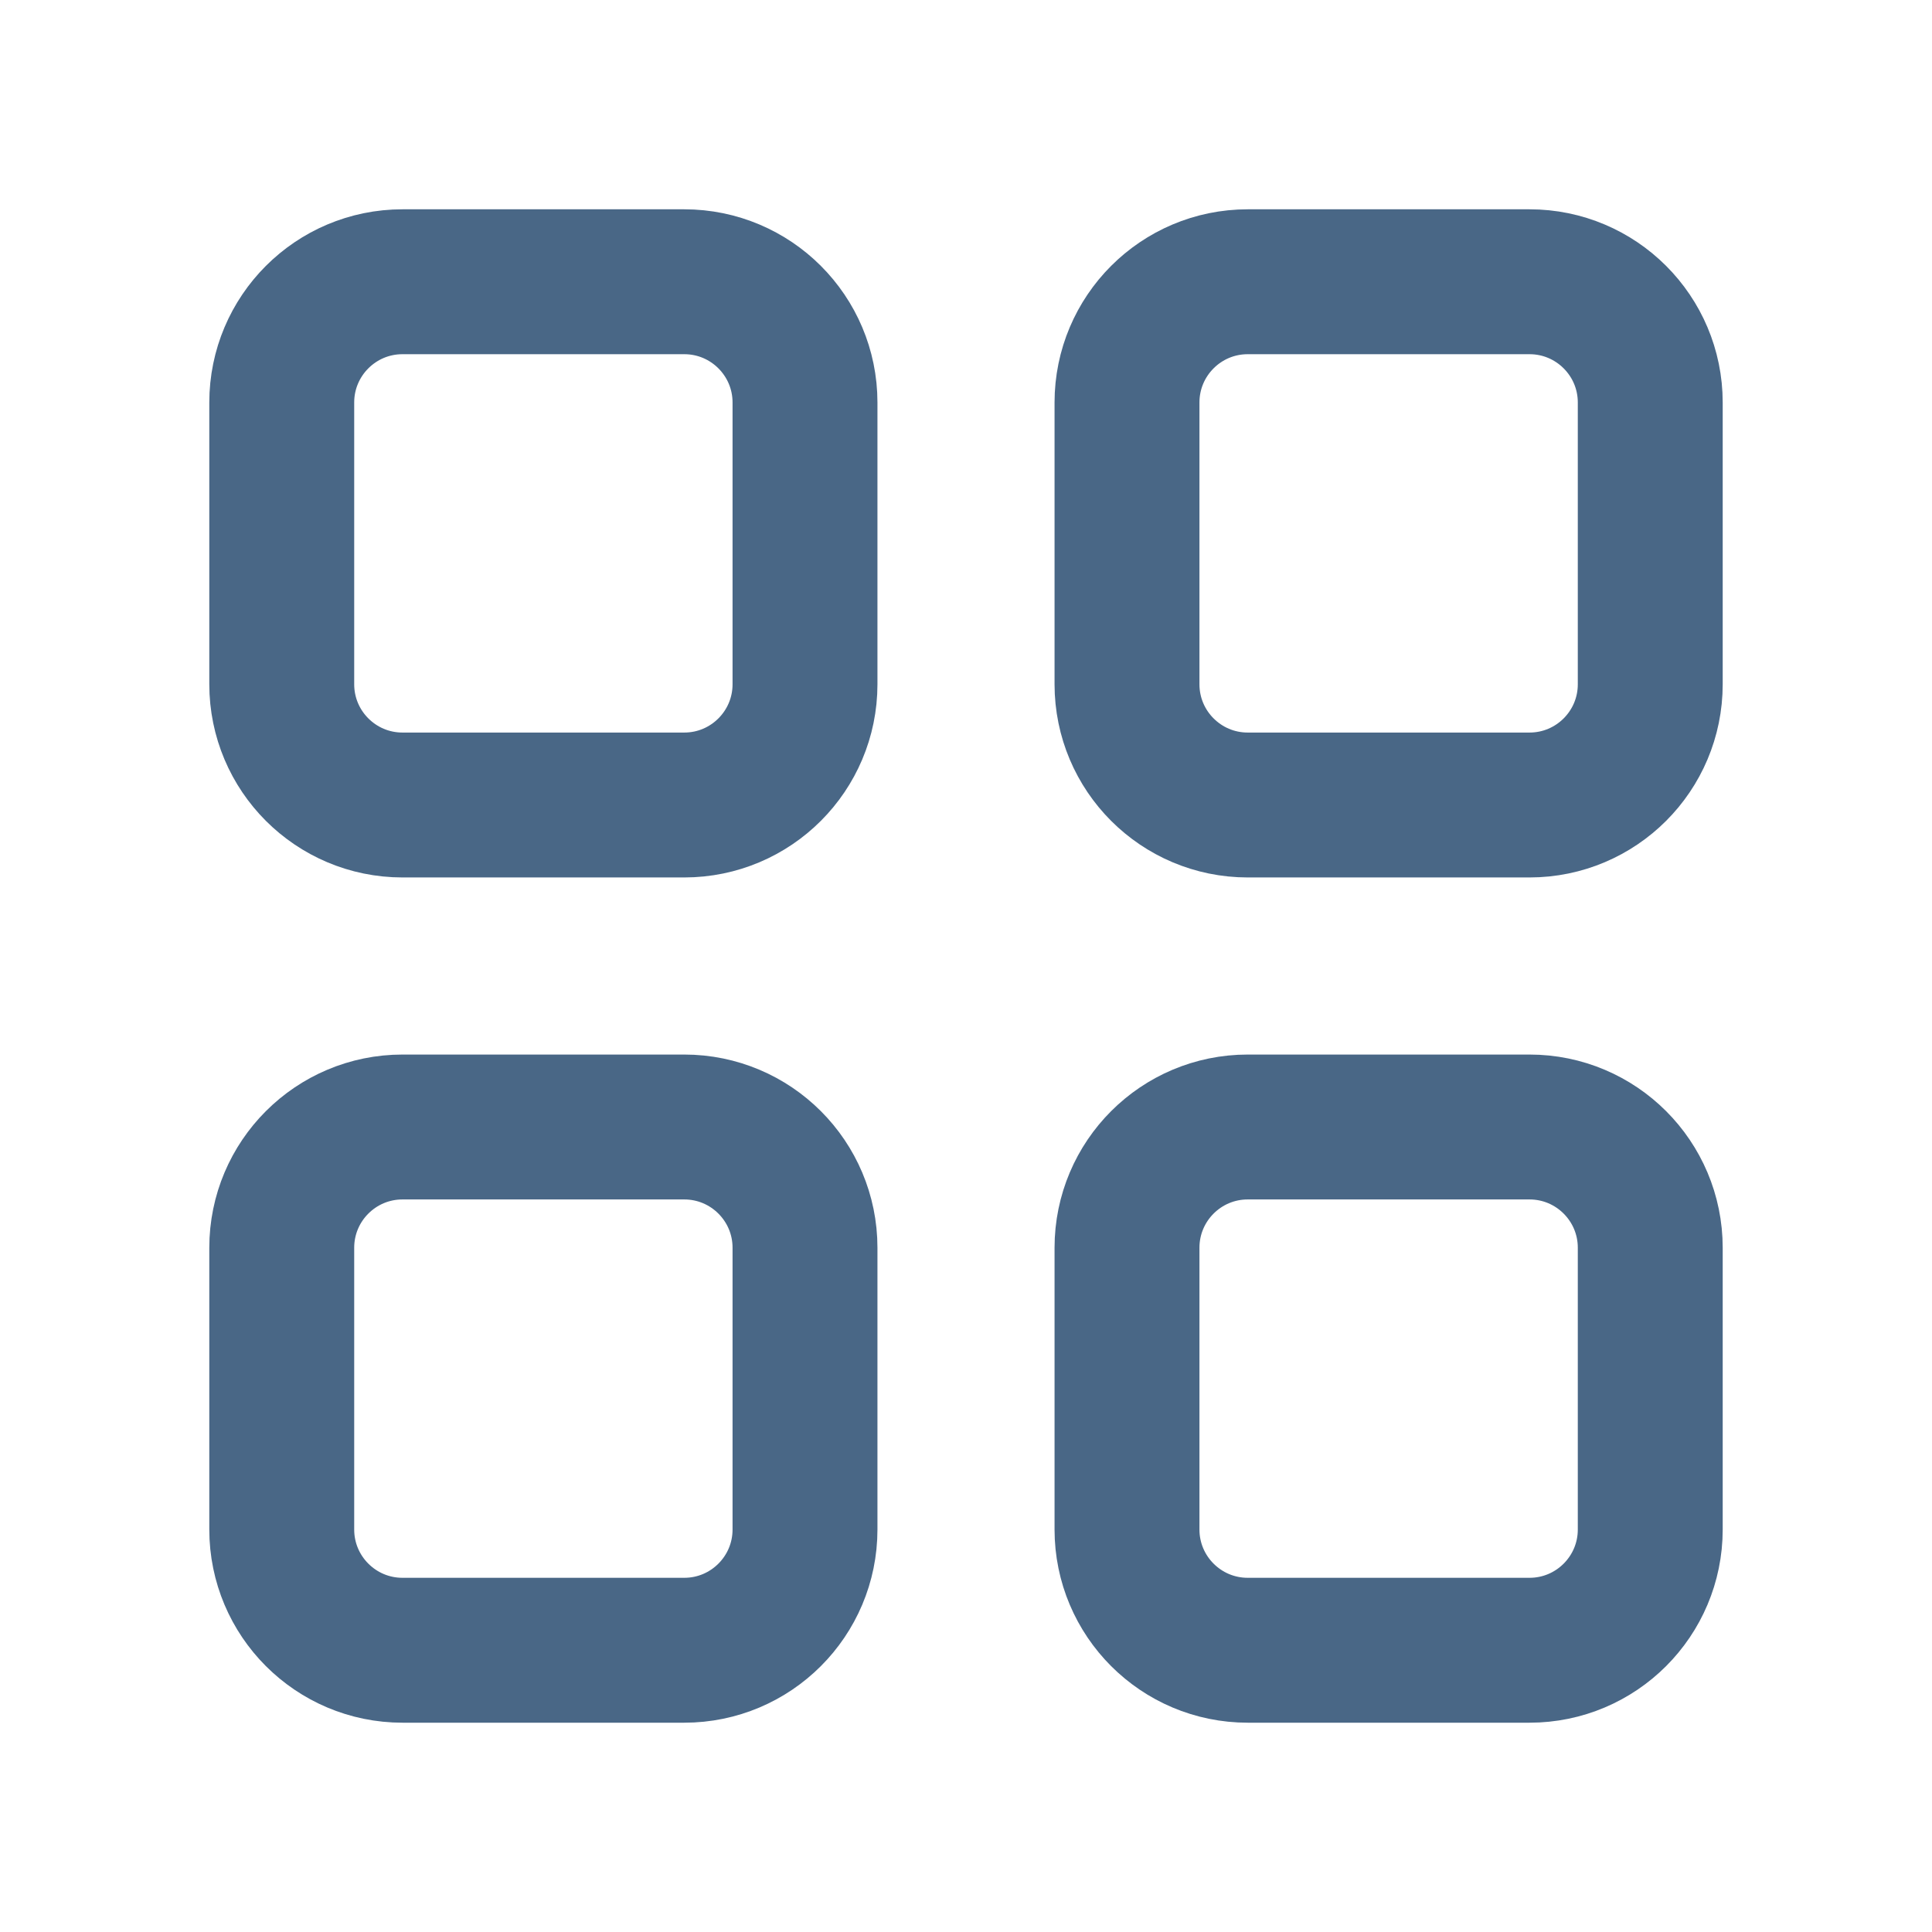
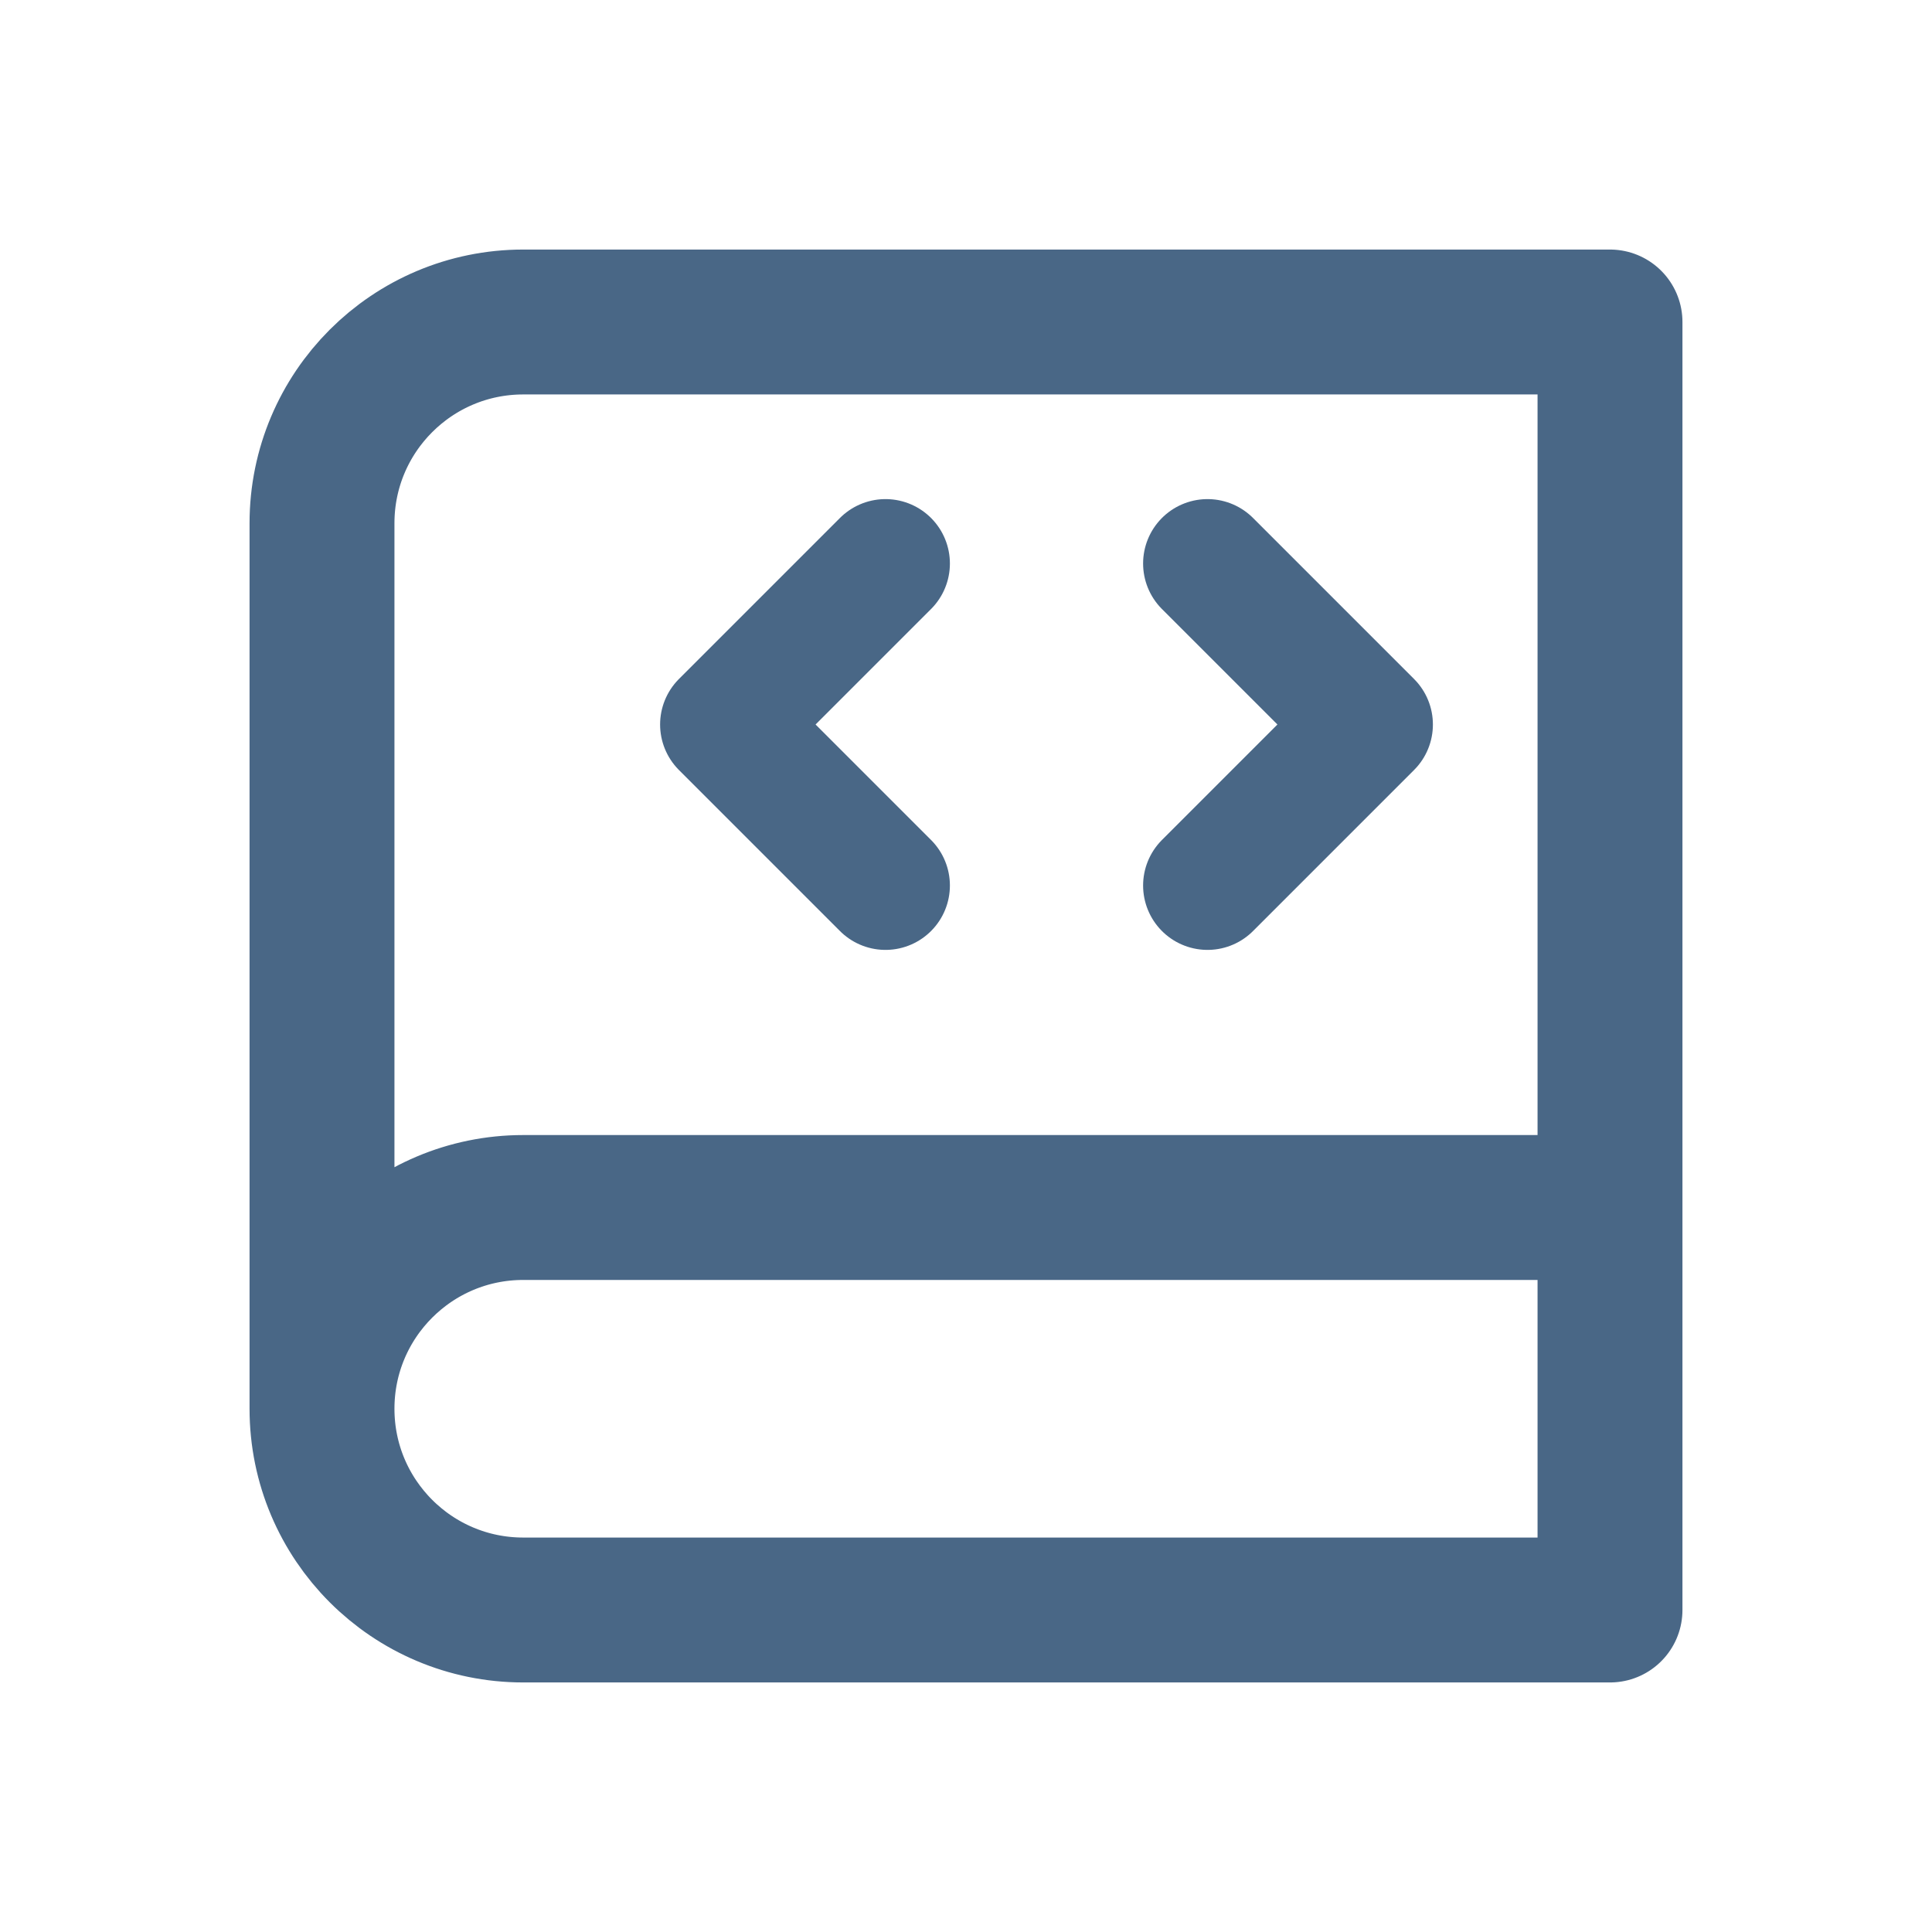
- <svg xmlns="http://www.w3.org/2000/svg" viewBox="0 0 24 24" fill="none" stroke="#496786" stroke-width="1.8" stroke-linecap="round" stroke-linejoin="round">
-   <rect x="3.5" y="3.5" width="6.5" height="6.5" rx="1.5" />
-   <rect x="14" y="3.5" width="6.5" height="6.5" rx="1.5" />
-   <rect x="3.5" y="14" width="6.5" height="6.5" rx="1.5" />
-   <rect x="14" y="14" width="6.5" height="6.5" rx="1.5" />
+ <svg xmlns="http://www.w3.org/2000/svg" viewBox="0 0 24 24" fill="none" color="#496786" stroke="#496786" stroke-width="1.8" stroke-linecap="round" stroke-linejoin="round">
+   <path d="M4 6.5A2.5 2.5 0 0 1 6.5 4H20v16H6.5A2.5 2.5 0 0 1 4 17.5ZM4 17.5A2.5 2.5 0 0 1 6.5 15H20" />
+   <path d="m11 7-2 2 2 2m4-4 2 2-2 2" stroke-width="1.6" />
</svg>
